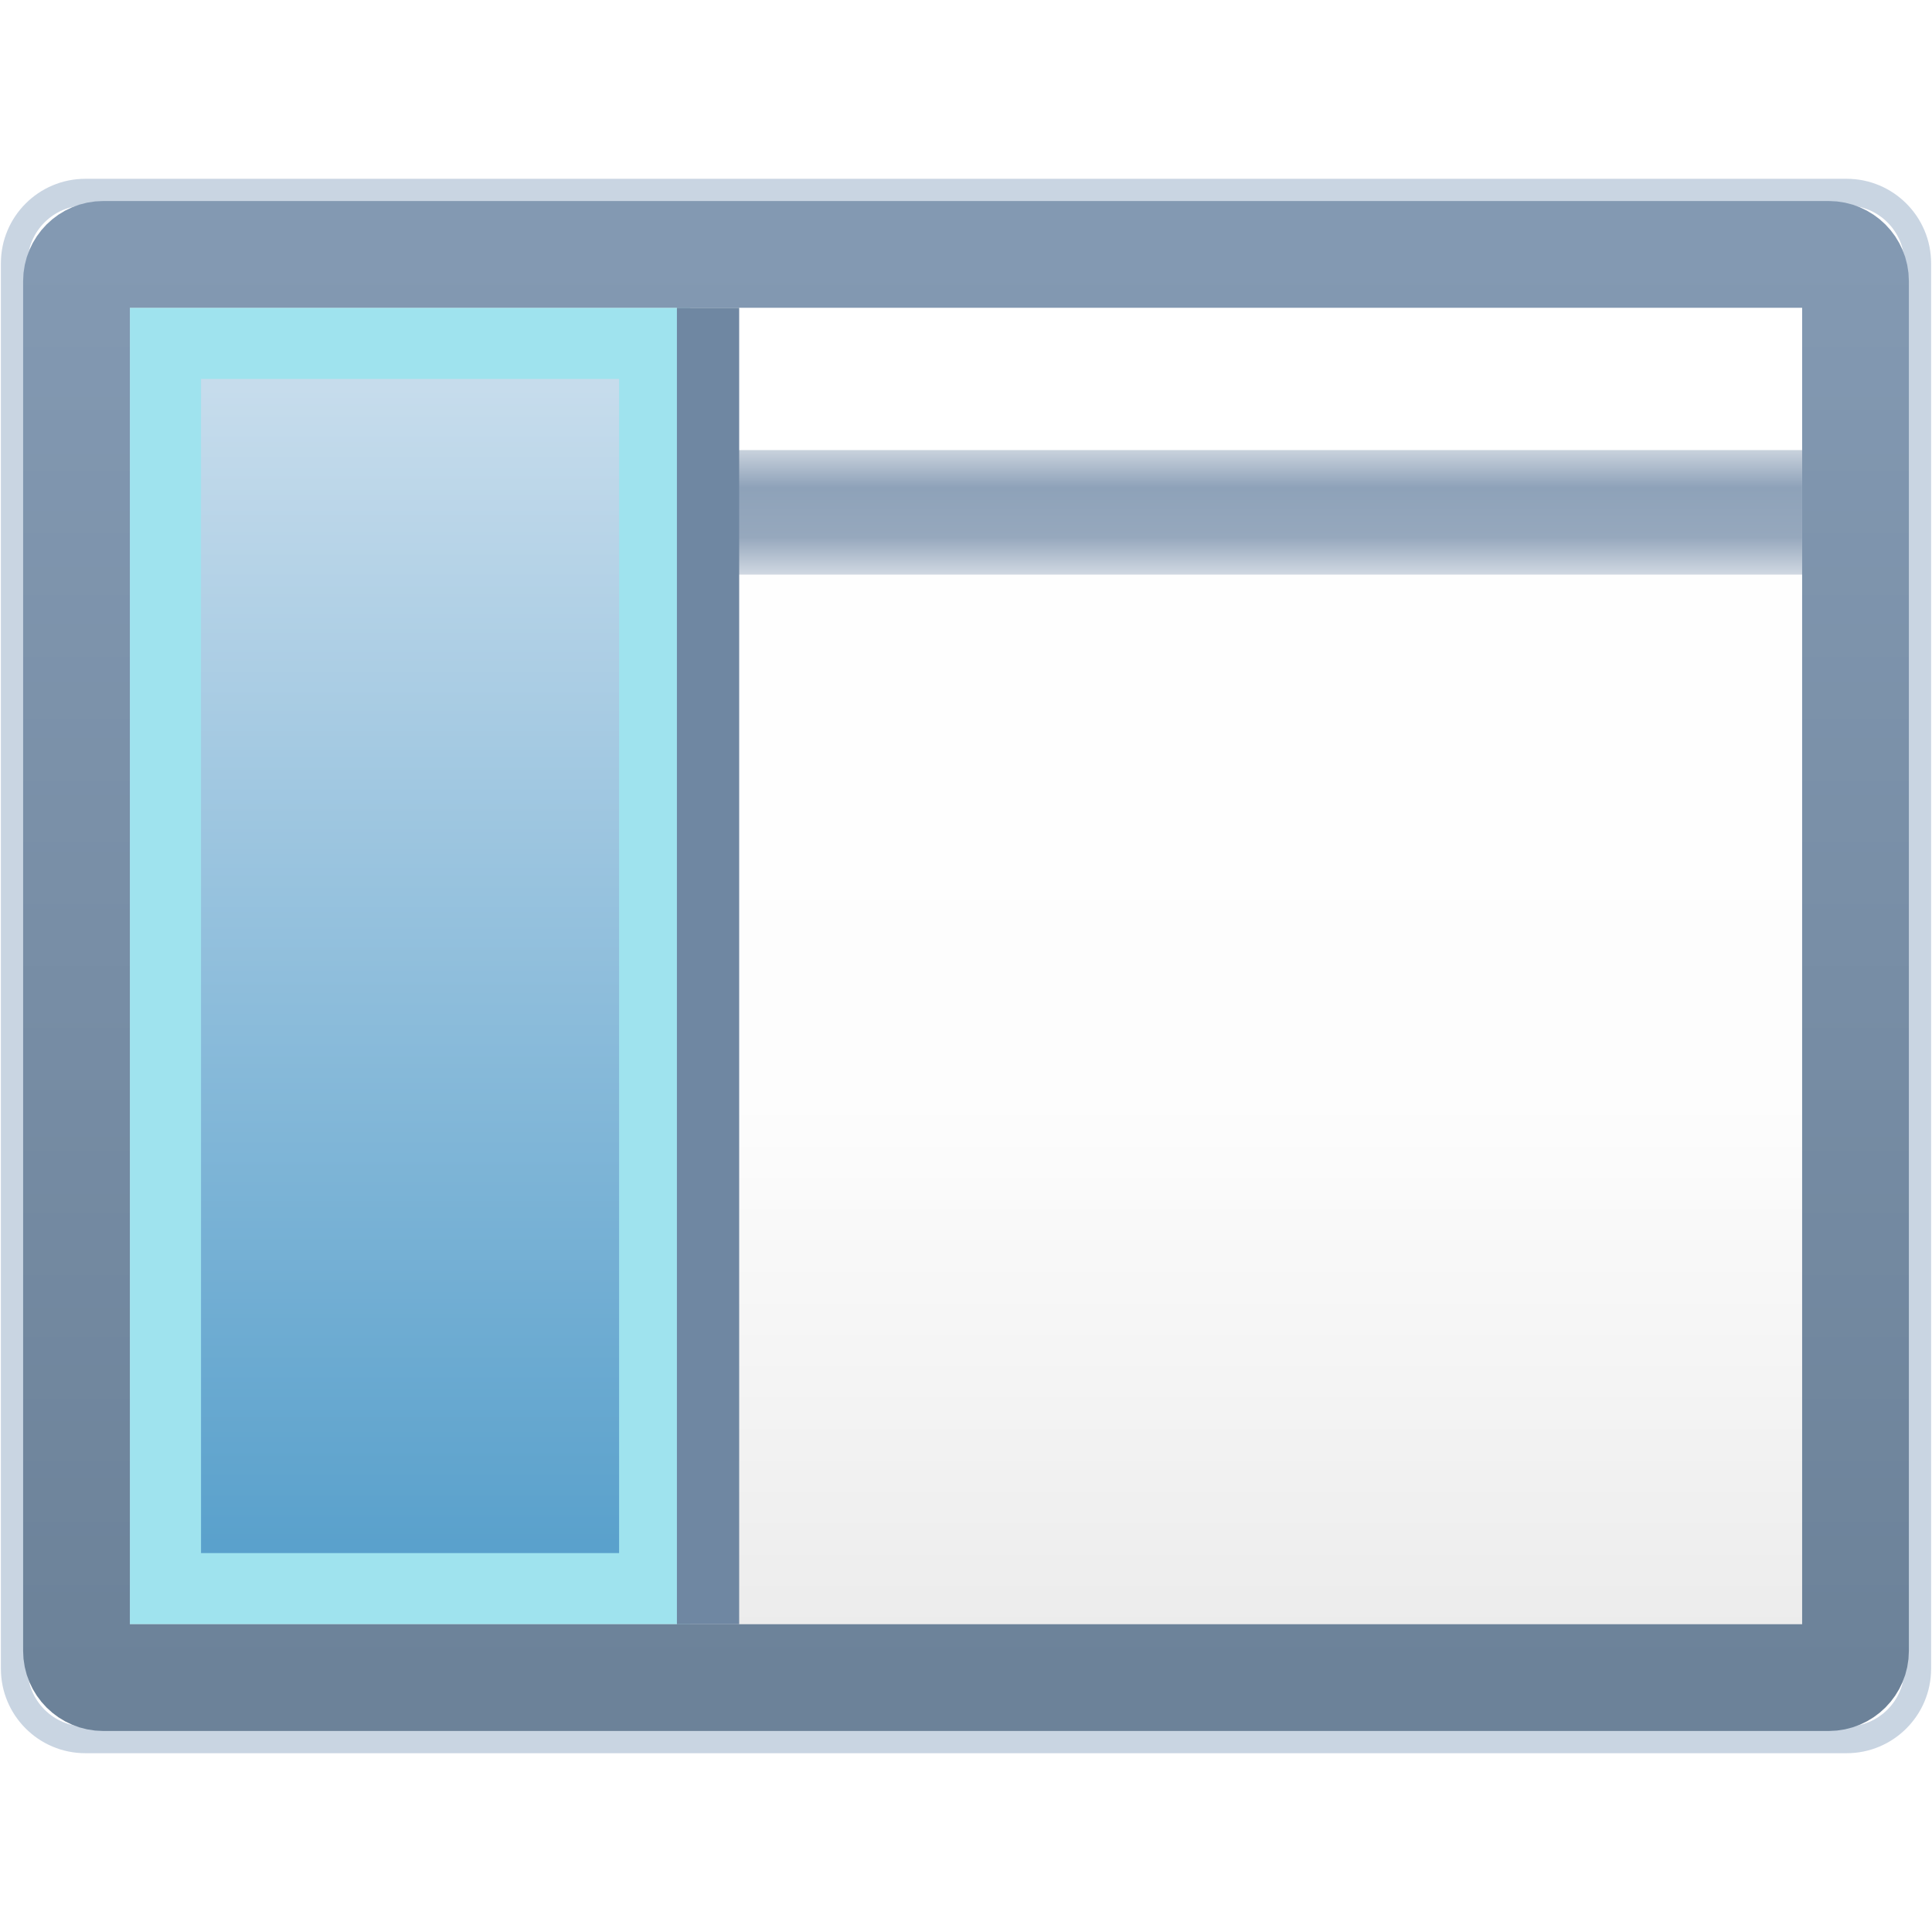
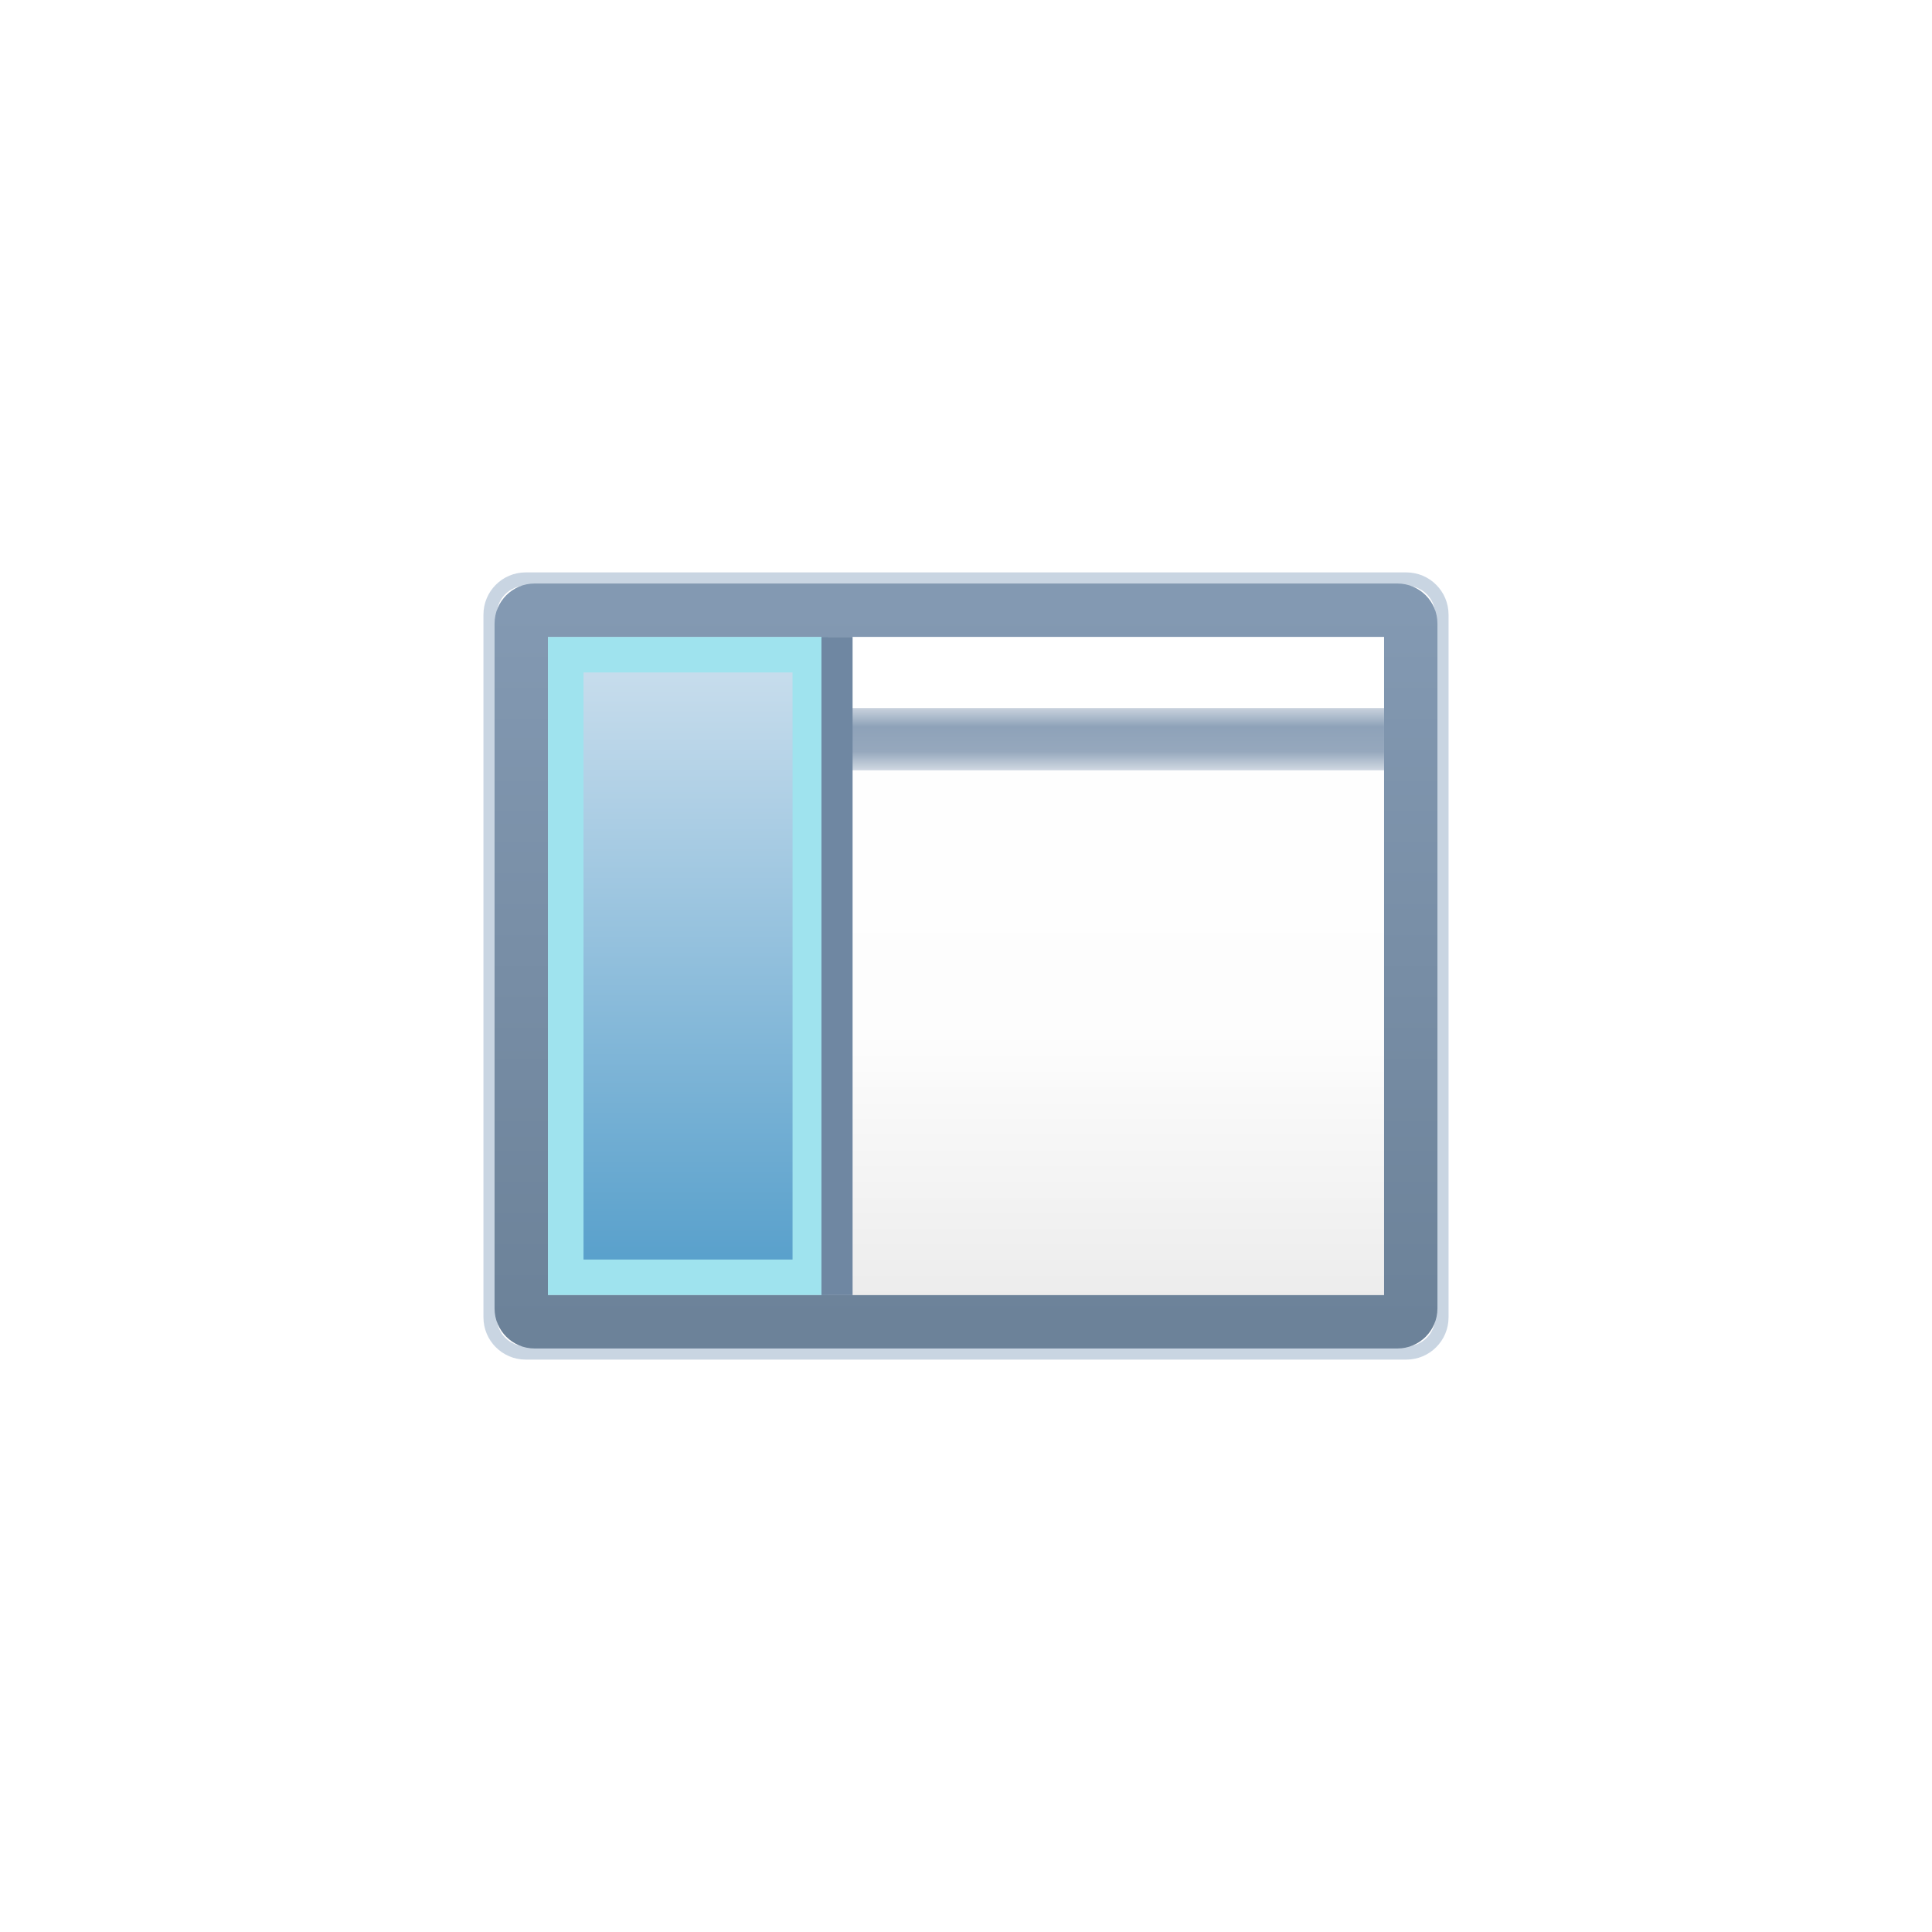
- <svg xmlns="http://www.w3.org/2000/svg" width="16" height="16" viewBox="2.28 2.28 43.44 43.44" fill="none">
+ <svg xmlns="http://www.w3.org/2000/svg" width="32" height="32" viewBox="-19.44 -19.44 86.88 86.88" fill="none">
  <defs>
    <linearGradient id="sidebar-frame" gradientUnits="userSpaceOnUse" x1="0" y1="8" x2="0" y2="40">
      <stop offset="0" stop-color="#8399b2" />
      <stop offset="1" stop-color="#6c8299" />
    </linearGradient>
    <linearGradient id="sidebar-main" gradientUnits="userSpaceOnUse" x1="0" y1="9" x2="0" y2="39">
      <stop offset="0" stop-color="#ffffff" />
      <stop offset="0.6" stop-color="#fdfdfd" />
      <stop offset="1" stop-color="#ececec" />
    </linearGradient>
    <linearGradient id="sidebar-header" gradientUnits="userSpaceOnUse" x1="0" y1="12.4" x2="0" y2="15.2">
      <stop offset="0" stop-color="#c9d2dd" />
      <stop offset="0.3" stop-color="#8ea2b9" />
      <stop offset="0.7" stop-color="#96a8bd" />
      <stop offset="1" stop-color="#d0d8e2" />
    </linearGradient>
    <linearGradient id="sidebar-pane" gradientUnits="userSpaceOnUse" x1="0" y1="11" x2="0" y2="37">
      <stop offset="0" stop-color="#c6dcec" />
      <stop offset="1" stop-color="#5aa1cc" />
    </linearGradient>
  </defs>
  <rect x="2.6" y="6.6" width="42.8" height="34.8" rx="1.6" stroke="#bccadb" stroke-width="0.6" opacity="0.8" />
  <rect x="4" y="8" width="40" height="32" rx="0.6" fill="url(#sidebar-main)" />
  <rect x="5.2" y="9.2" width="12.6" height="29.6" fill="#9fe3ee" />
  <rect x="6.8" y="10.8" width="9.4" height="26.4" fill="url(#sidebar-pane)" />
  <rect x="18.5" y="12.4" width="24.3" height="2.8" fill="url(#sidebar-header)" />
  <path d="M18.2 9.2V38.8" stroke="#6f87a2" stroke-width="1.4" />
  <rect x="4" y="8" width="40" height="32" rx="0.6" stroke="url(#sidebar-frame)" stroke-width="2.4" />
</svg>
